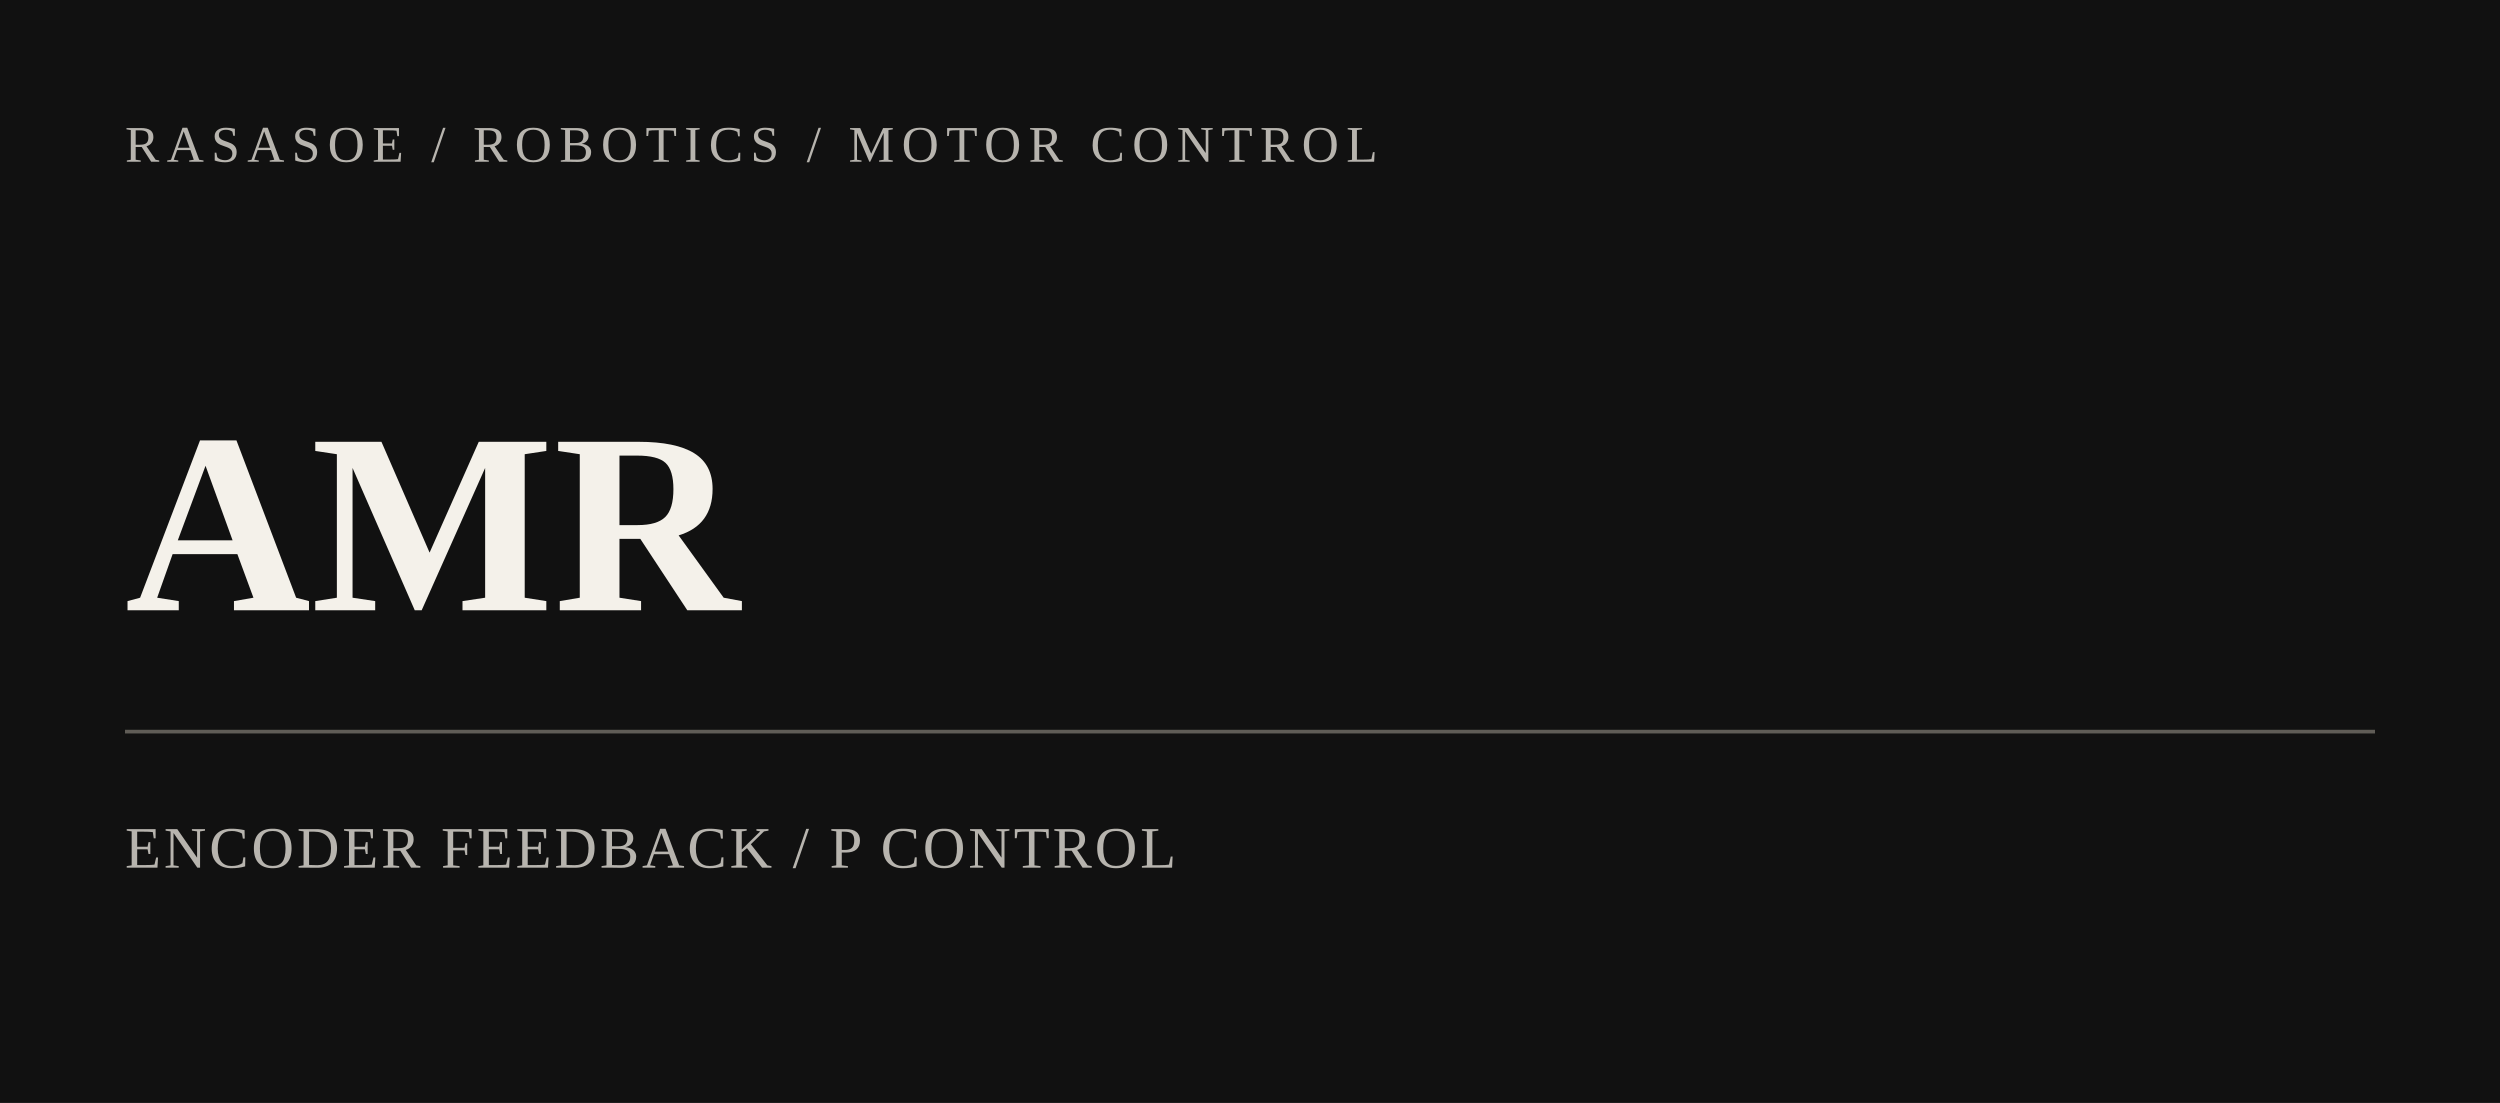
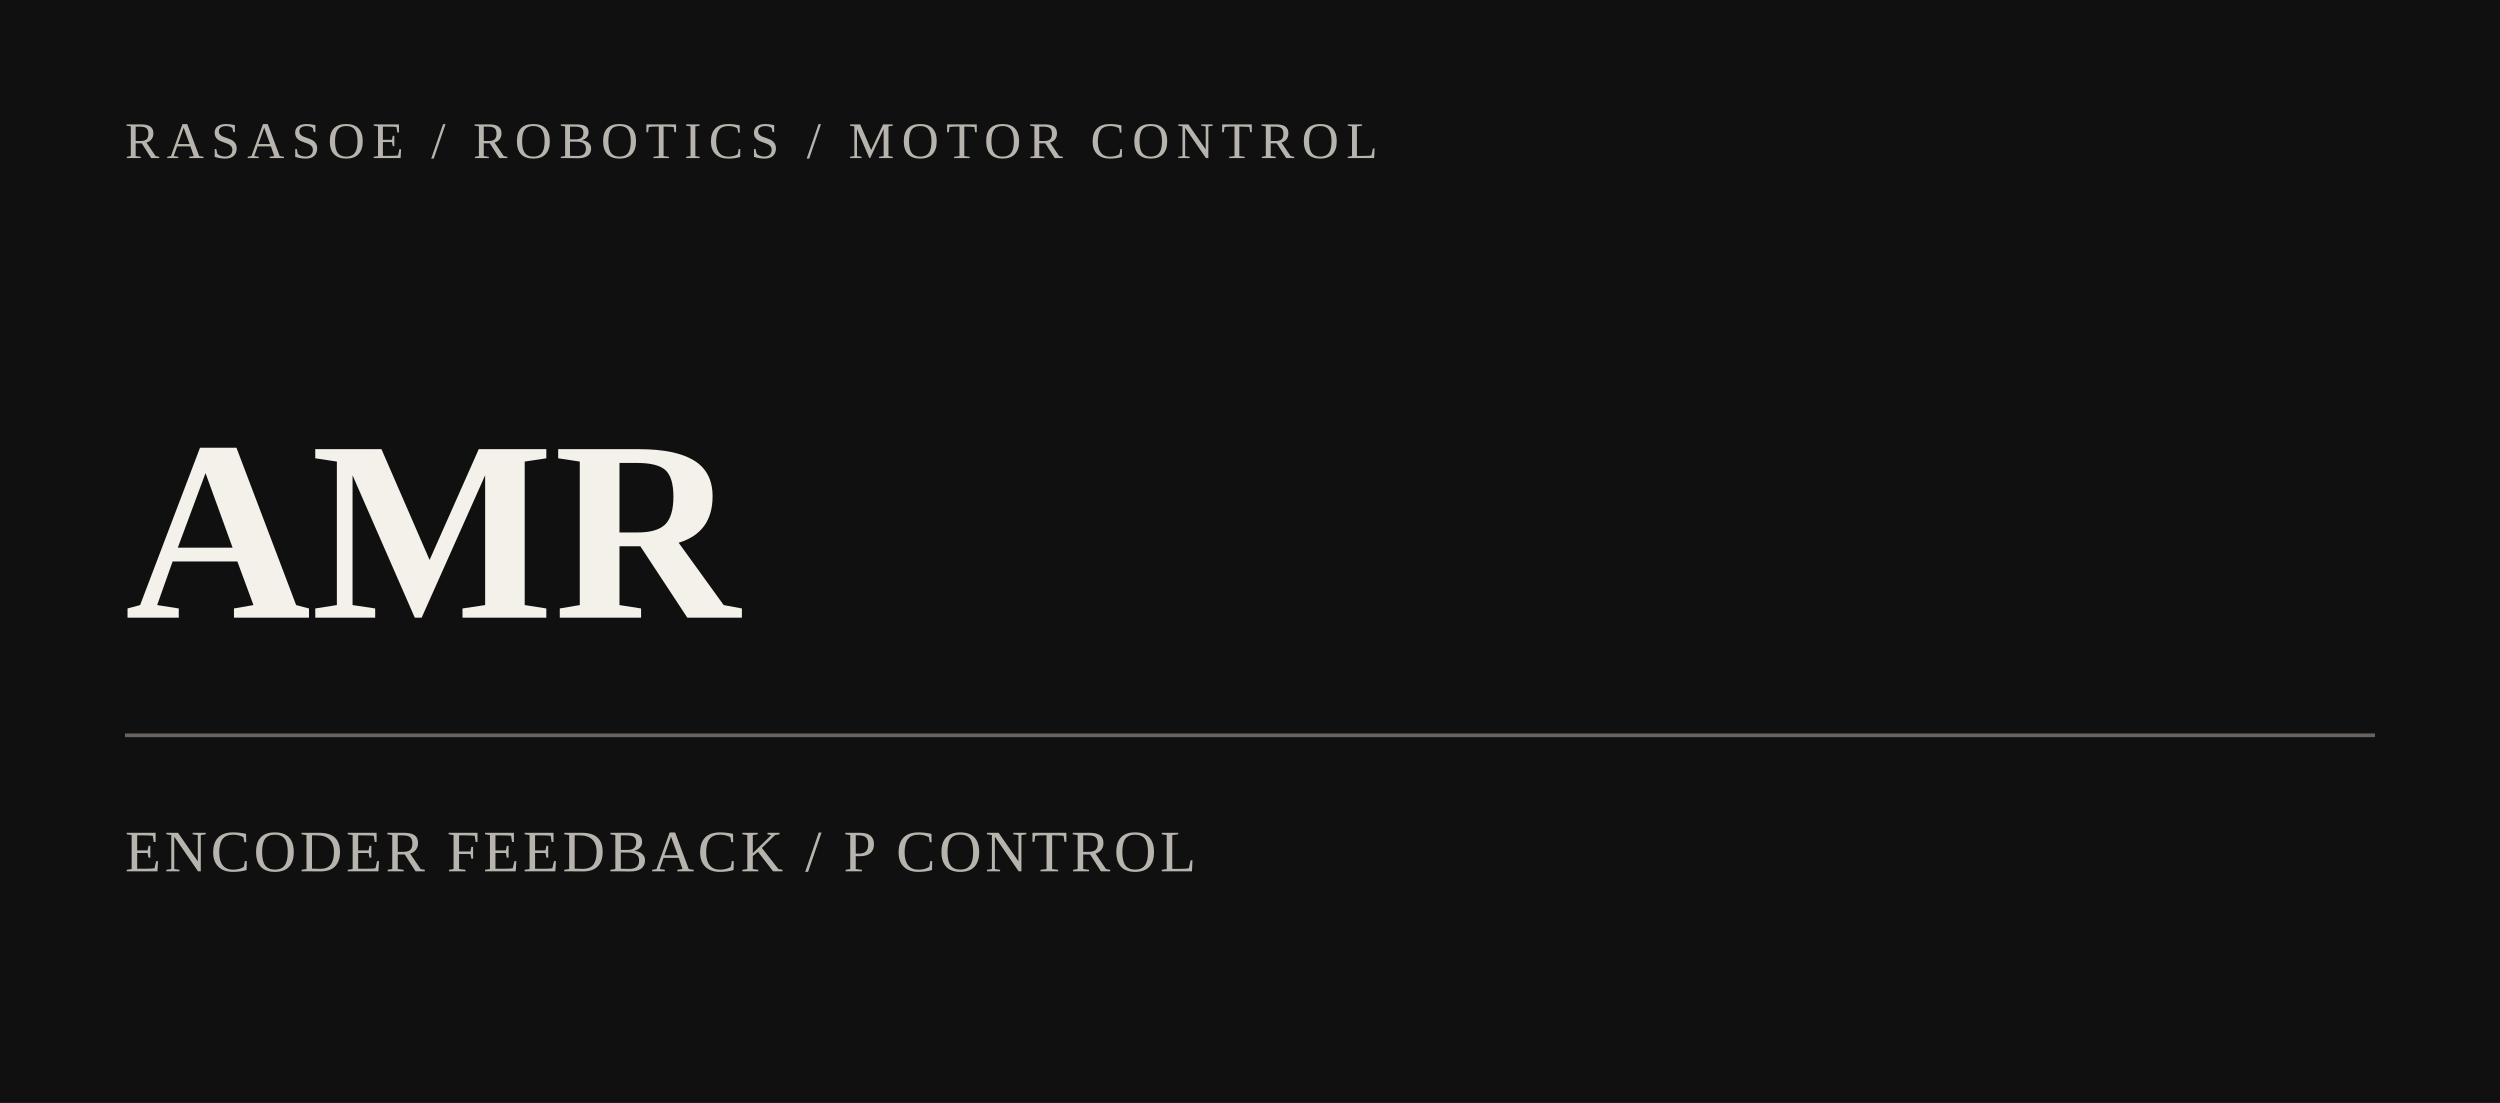
- <svg xmlns="http://www.w3.org/2000/svg" width="680" height="300" viewBox="0 0 680 300" role="img" aria-labelledby="title desc">
-   <rect width="680" height="300" fill="#111111" />
+ <svg xmlns="http://www.w3.org/2000/svg" viewBox="0 0 680 300" width="680" height="300">
+   <rect width="680" height="300" fill="#101010" />
  <g font-family="Georgia,'Times New Roman',serif">
-     <text x="34" y="44" fill="#B7B4AE" font-size="14" letter-spacing="2">RASASOE / ROBOTICS / MOTOR CONTROL</text>
-     <text x="34" y="166" fill="#F4F1EA" font-weight="600" font-size="70" letter-spacing="0">AMR</text>
-     <path d="M34 199H646" stroke="#605D57" stroke-width="1" />
-     <text x="34" y="236" fill="#B7B4AE" font-size="16" letter-spacing="0.8">ENCODER FEEDBACK / P CONTROL</text>
+     <text x="34" y="43" font-size="14" letter-spacing="2" fill="#B7B4AE">RASASOE / ROBOTICS / MOTOR CONTROL</text>
+     <text x="34" y="168" font-size="70" font-weight="600" fill="#F4F1EA">AMR</text>
+     <path d="M34 200H646" stroke="#68635E" />
+     <text x="34" y="237" font-size="16" letter-spacing="1" fill="#B7B4AE">ENCODER FEEDBACK / P CONTROL</text>
  </g>
</svg>
